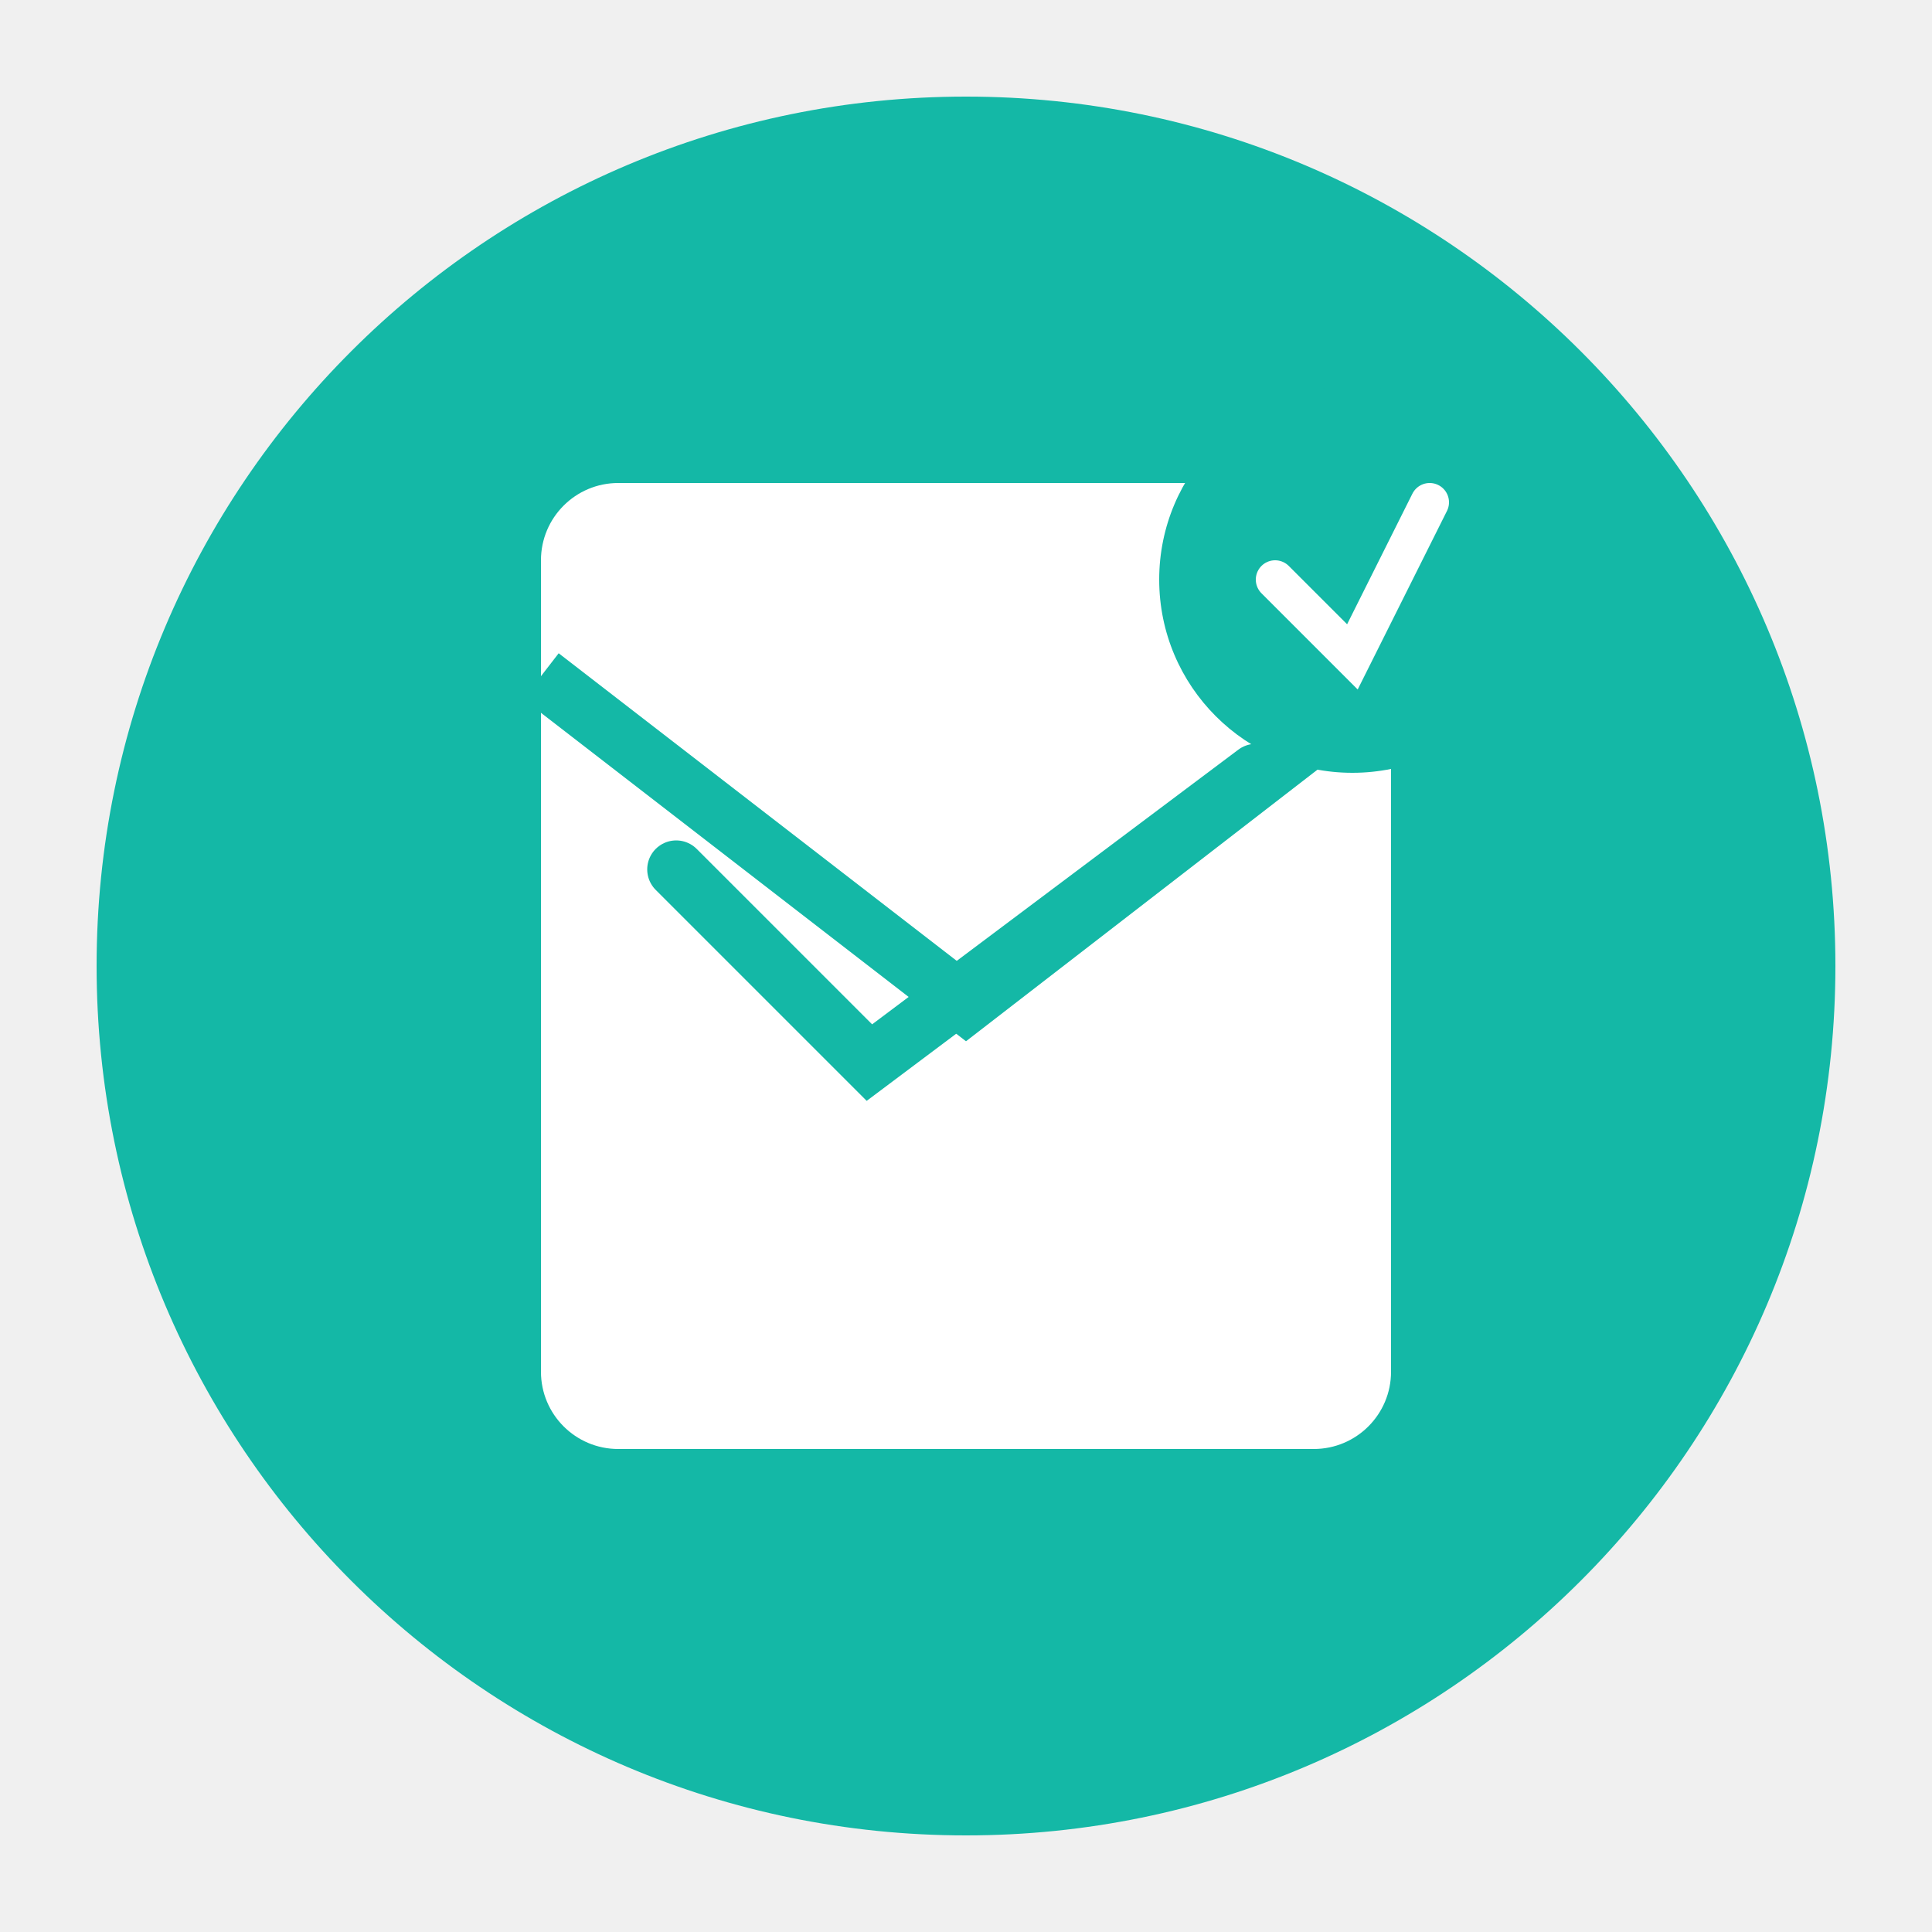
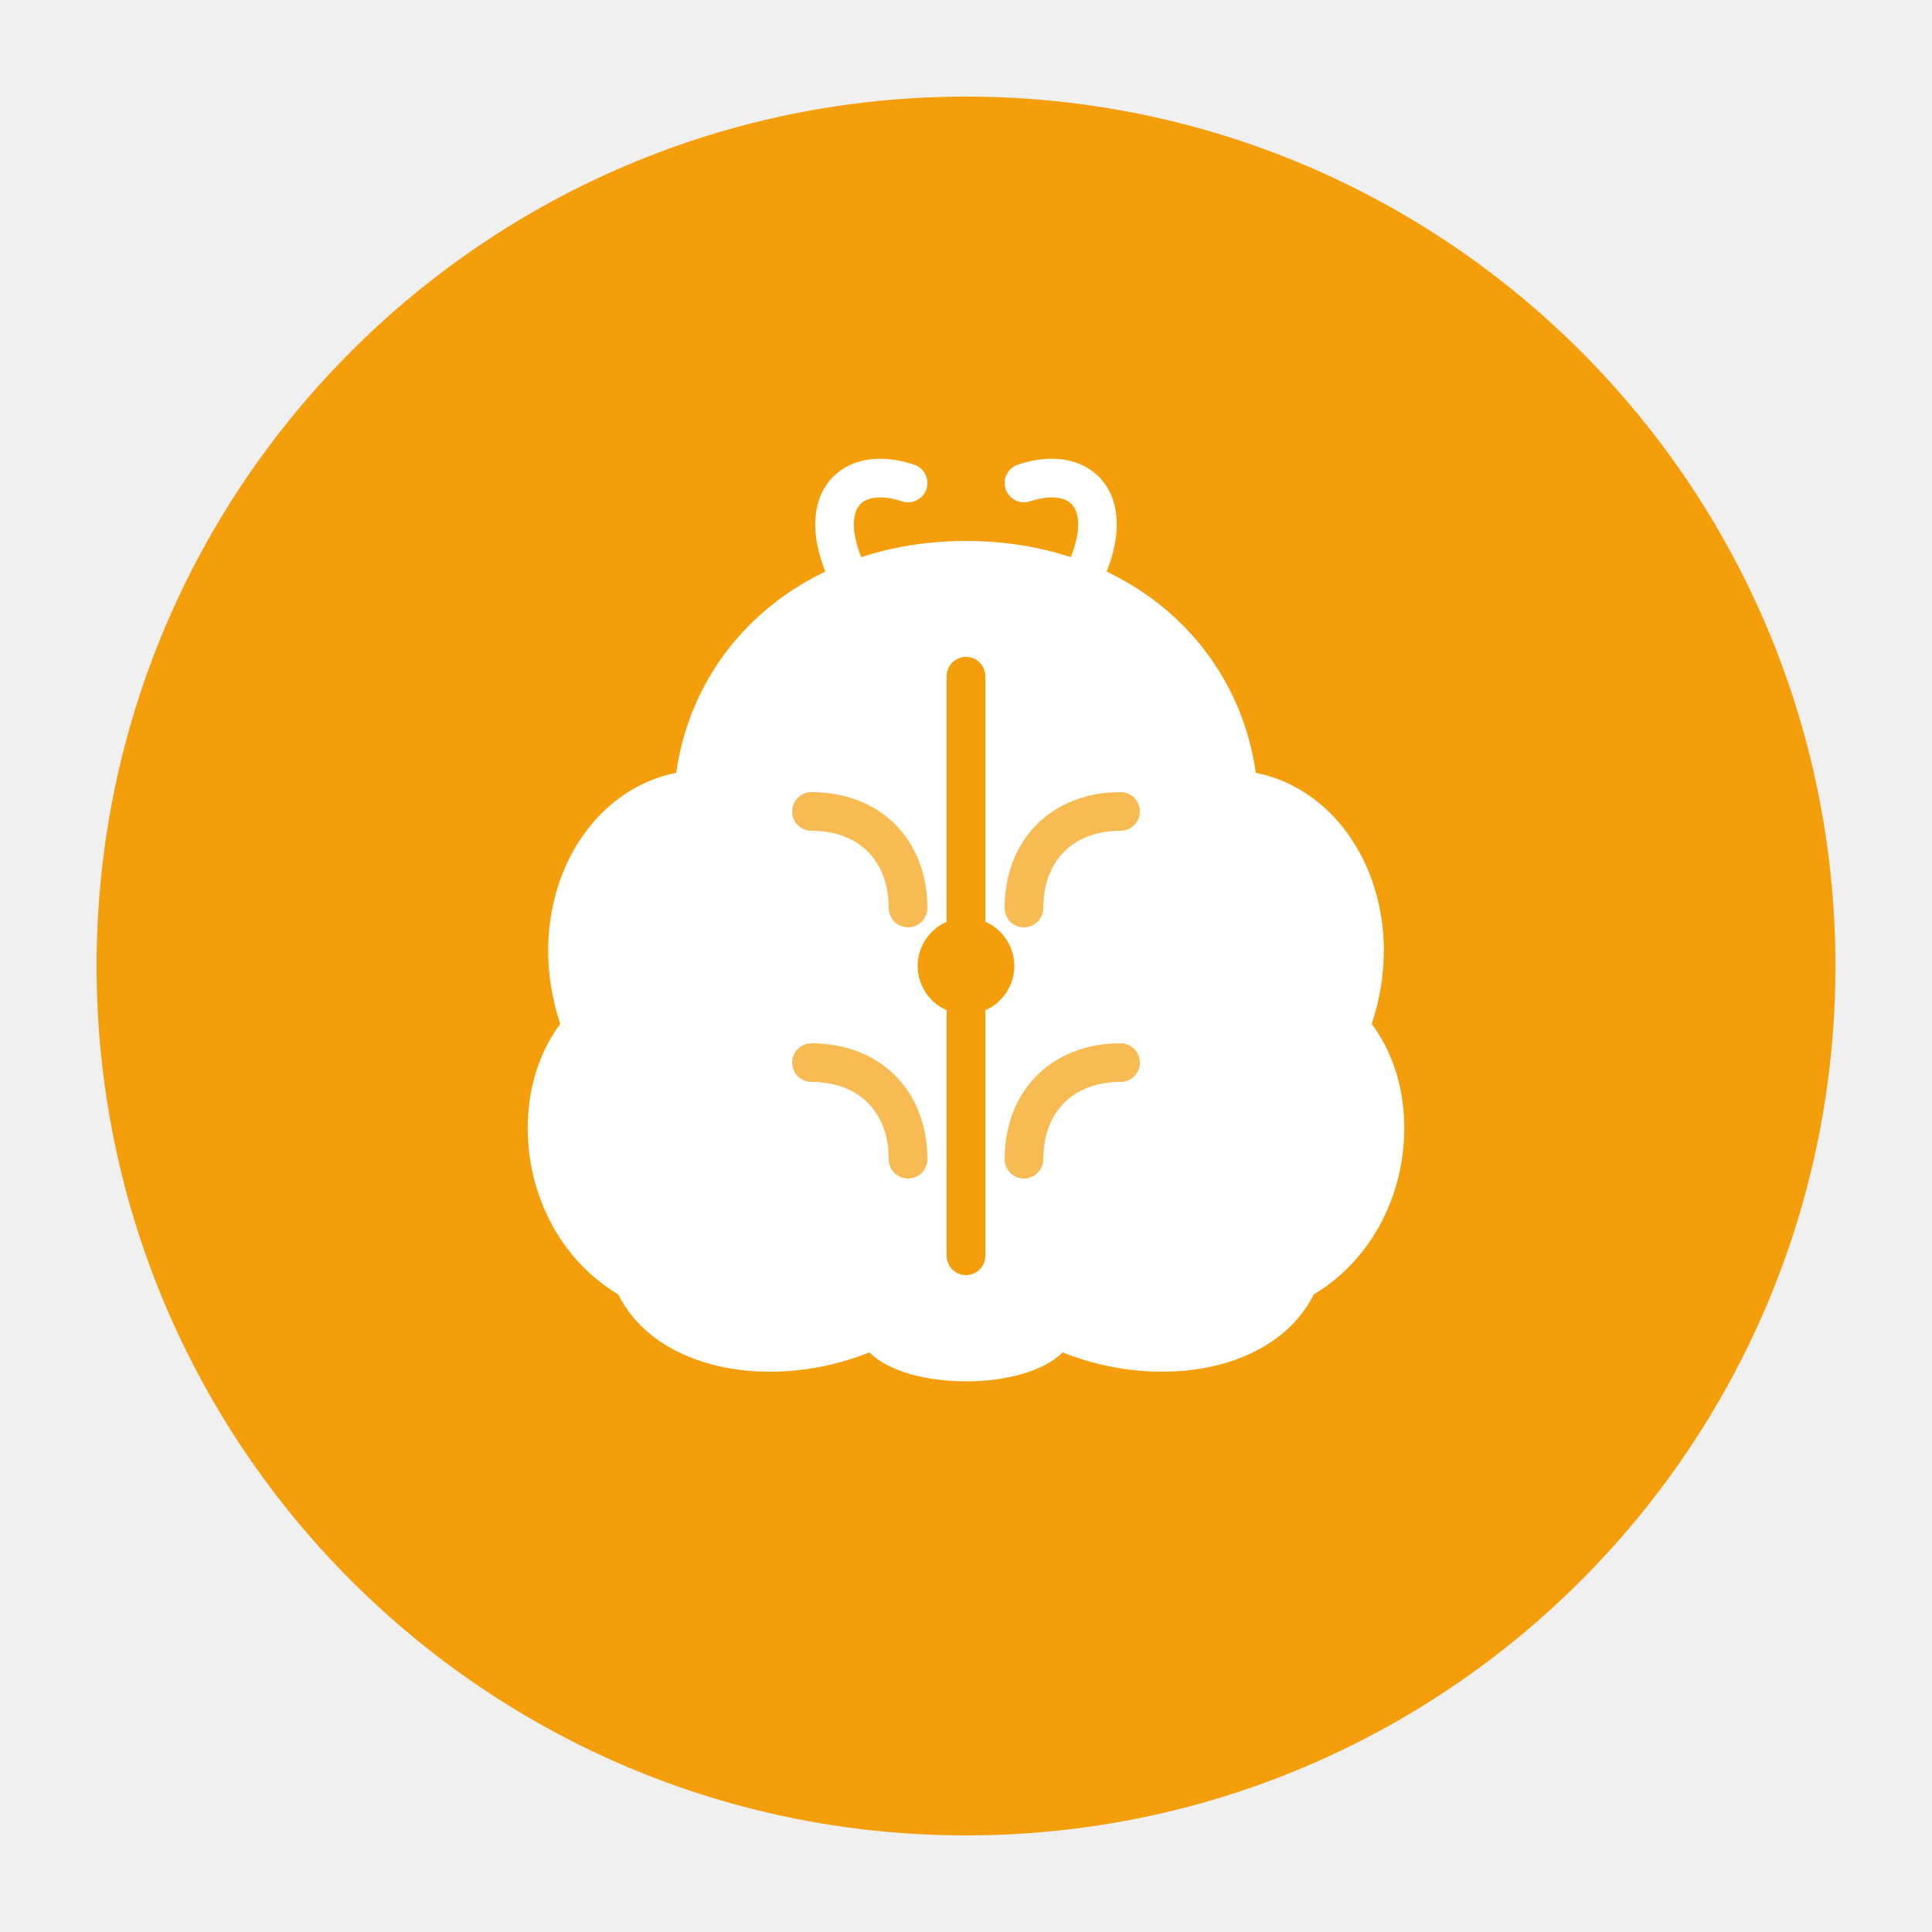
<svg xmlns="http://www.w3.org/2000/svg" viewBox="0 0 100 100">
-   <circle cx="50" cy="50" r="45" fill="#14B8A6" />
-   <rect x="28" y="25" width="44" height="50" rx="4" fill="white" />
-   <path d="M28 35 L50 52 L72 35" stroke="#14B8A6" stroke-width="3" fill="none" />
-   <path d="M35 45 L45 55 L65 40" stroke="#14B8A6" stroke-width="3" fill="none" stroke-linecap="round" />
-   <circle cx="70" cy="30" r="10" fill="#14B8A6" />
-   <path d="M66 30 L70 34 L74 26" stroke="white" stroke-width="2" fill="none" stroke-linecap="round" />
+   <circle cx="50" cy="50" r="45" fill="#F59E0B" />
+   <path d="M50 28 C42 28 36 33 35 40 C30 41 27 47 29 53 C26 57 27 64 32 67 C34 71 40 72 45 70 C47 72 53 72 55 70 C60 72 66 71 68 67 C73 64 74 57 71 53 C73 47 70 41 65 40 C64 33 58 28 50 28 Z" fill="white" />
+   <path d="M50 35 C50 35 50 65 50 65" stroke="#F59E0B" stroke-width="2" fill="none" stroke-linecap="round" />
+   <path d="M42 42 C45 42 47 44 47 47 M58 42 C55 42 53 44 53 47 M42 55 C45 55 47 57 47 60 M58 55 C55 55 53 57 53 60" stroke="#F59E0B" stroke-width="2" fill="none" stroke-linecap="round" opacity="0.7" />
+   <circle cx="50" cy="50" r="2.5" fill="#F59E0B" />
+   <path d="M44 30 C42 26 44 24 47 25 M56 30 C58 26 56 24 53 25" stroke="white" stroke-width="2" fill="none" stroke-linecap="round" />
</svg>
